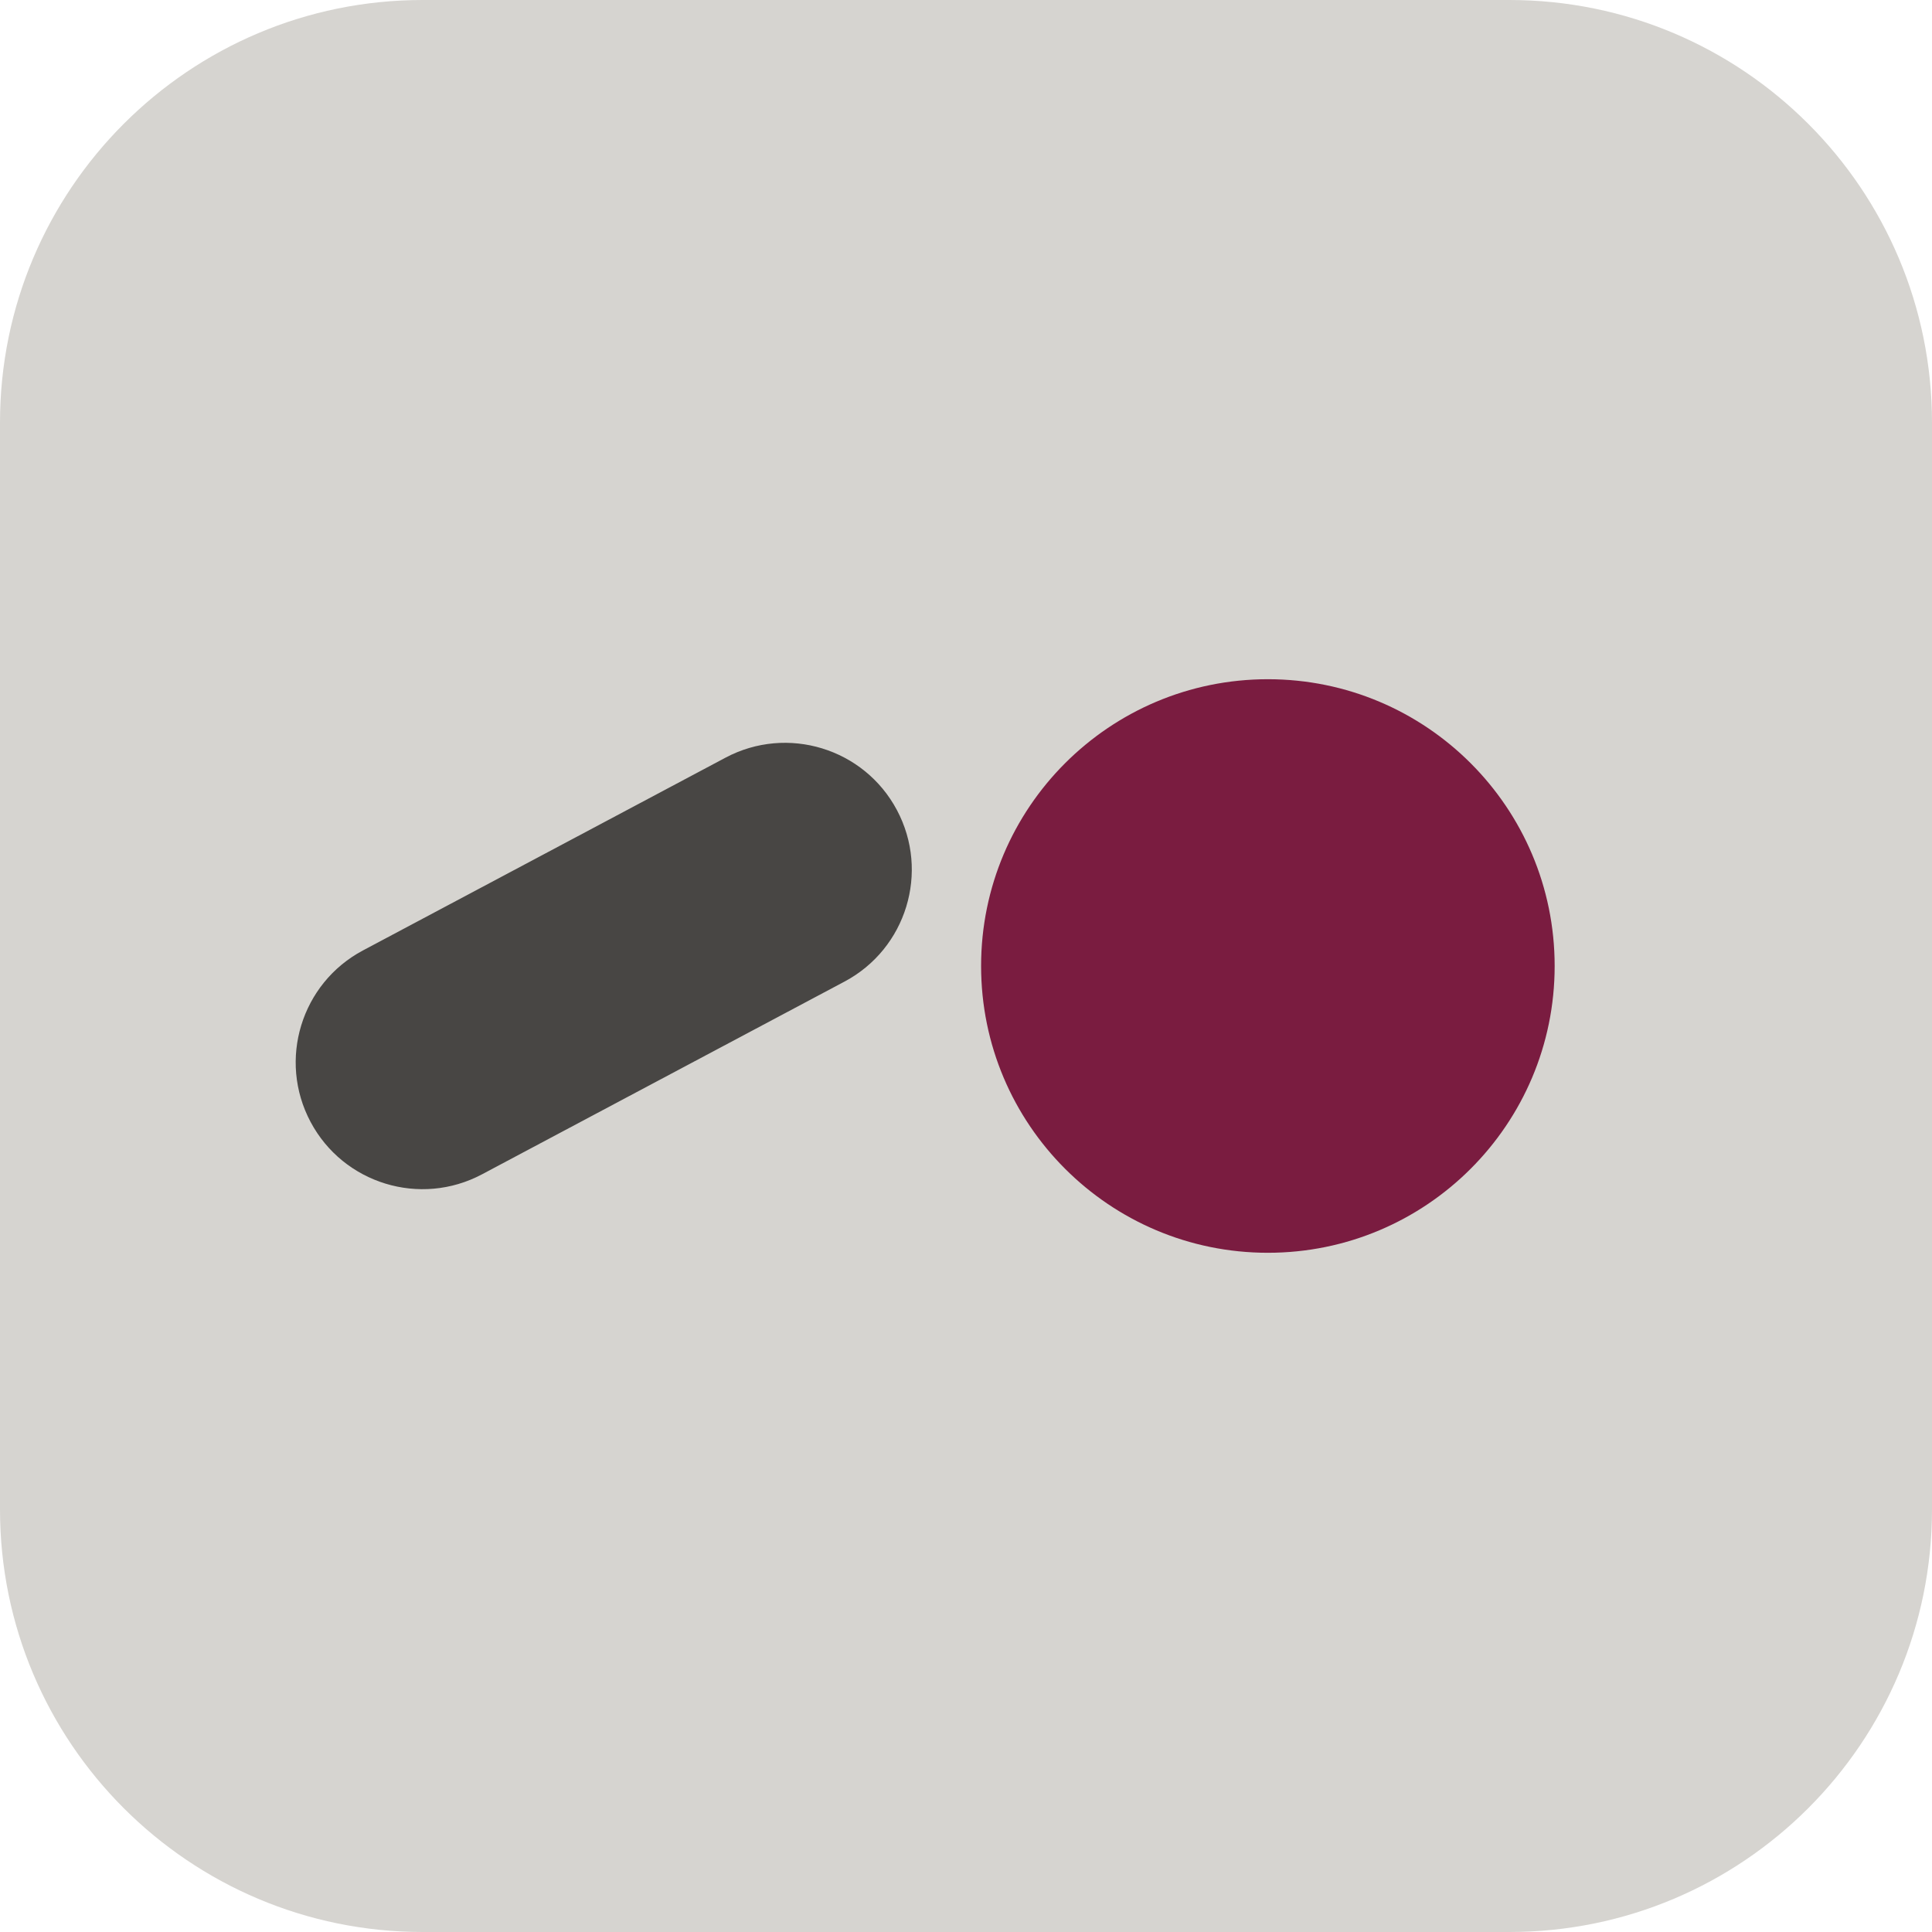
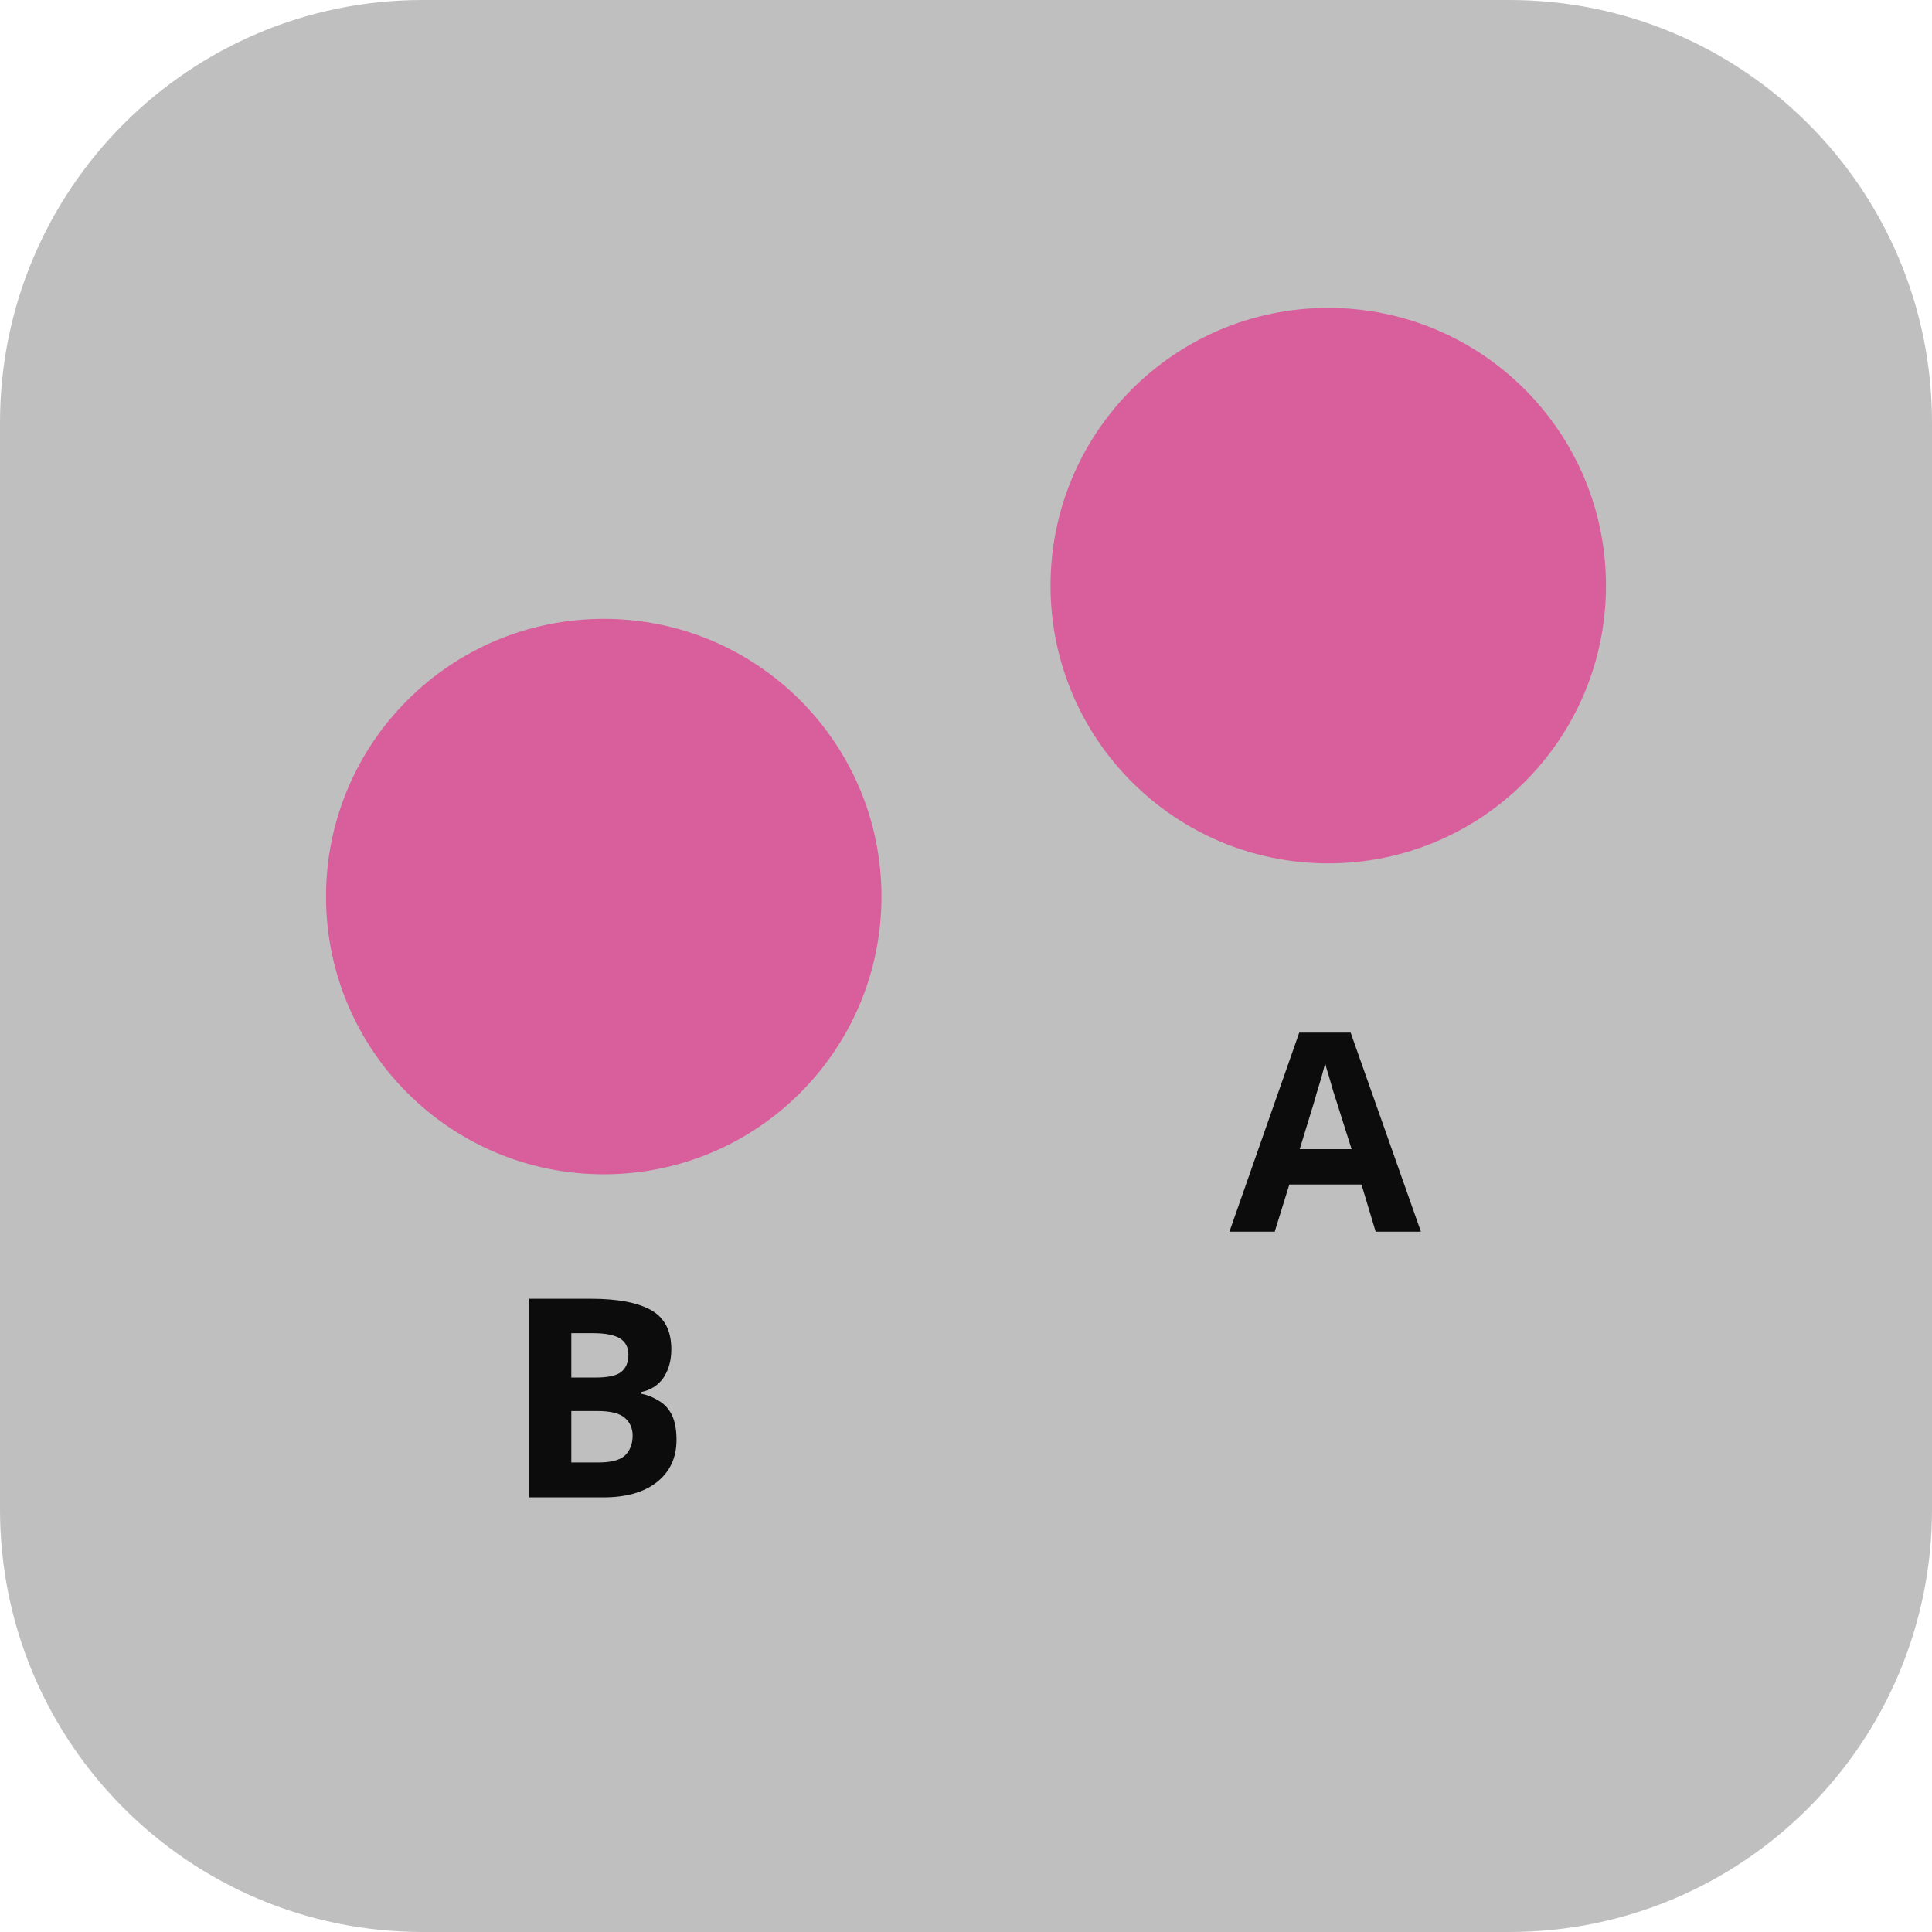
<svg xmlns="http://www.w3.org/2000/svg" viewBox="0 0 64 64">
-   <rect width="64" height="64" rx="14" fill="#D6D4D0" />
-   <g transform="translate(20 32) rotate(-28)">
-     <rect x="-11" y="-4.2" width="22" height="8.4" rx="4.2" fill="#484644" />
-   </g>
-   <circle cx="42" cy="32" r="9.5" fill="#7A1C40" />
+   <rect width="64" height="64" rx="14" fill="#BFBFBF" />
+   <circle cx="20.0" cy="29.7" r="9.2" fill="#D95F9C" />
+   <circle cx="44.0" cy="19.4" r="9.2" fill="#D95F9C" />
+   <text x="19.8" y="49.6" text-anchor="middle" font-family="Arial Black, Cantarell, sans-serif" font-size="9.2" font-weight="800" fill="#0C0C0C">B</text>
+   <text x="43.9" y="40.8" text-anchor="middle" font-family="Arial Black, Cantarell, sans-serif" font-size="9.2" font-weight="800" fill="#0C0C0C">A</text>
</svg>
